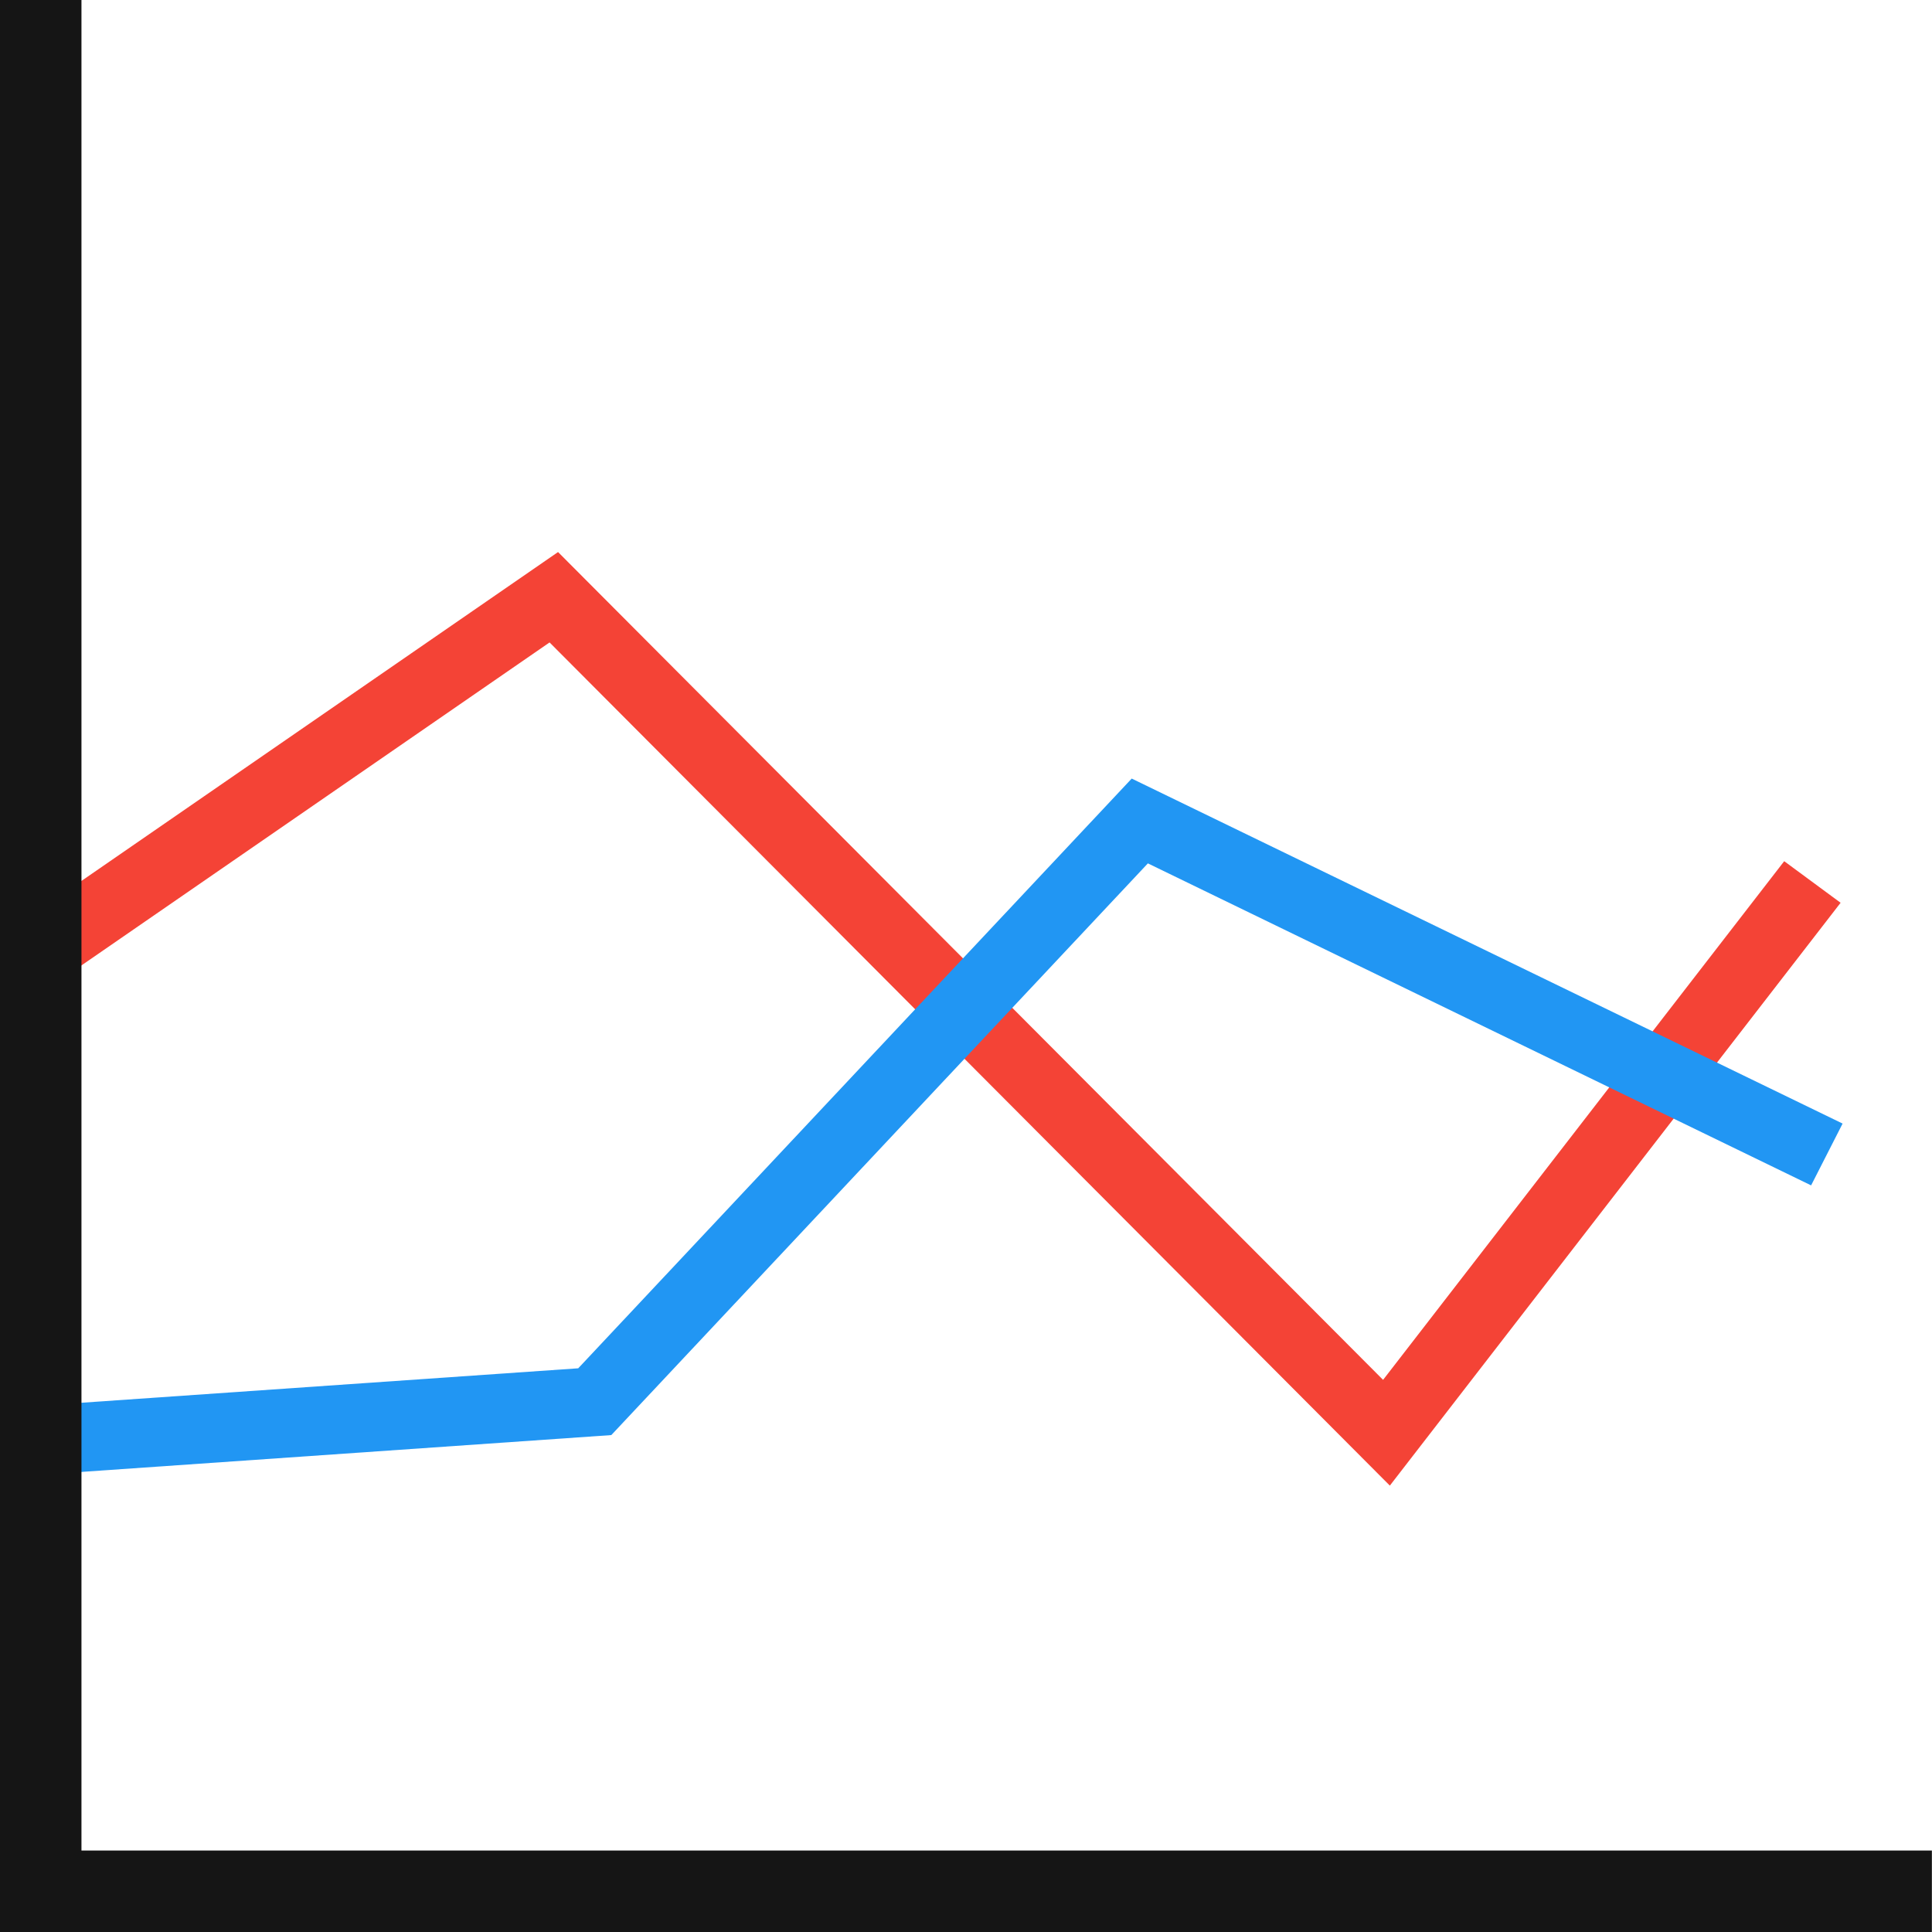
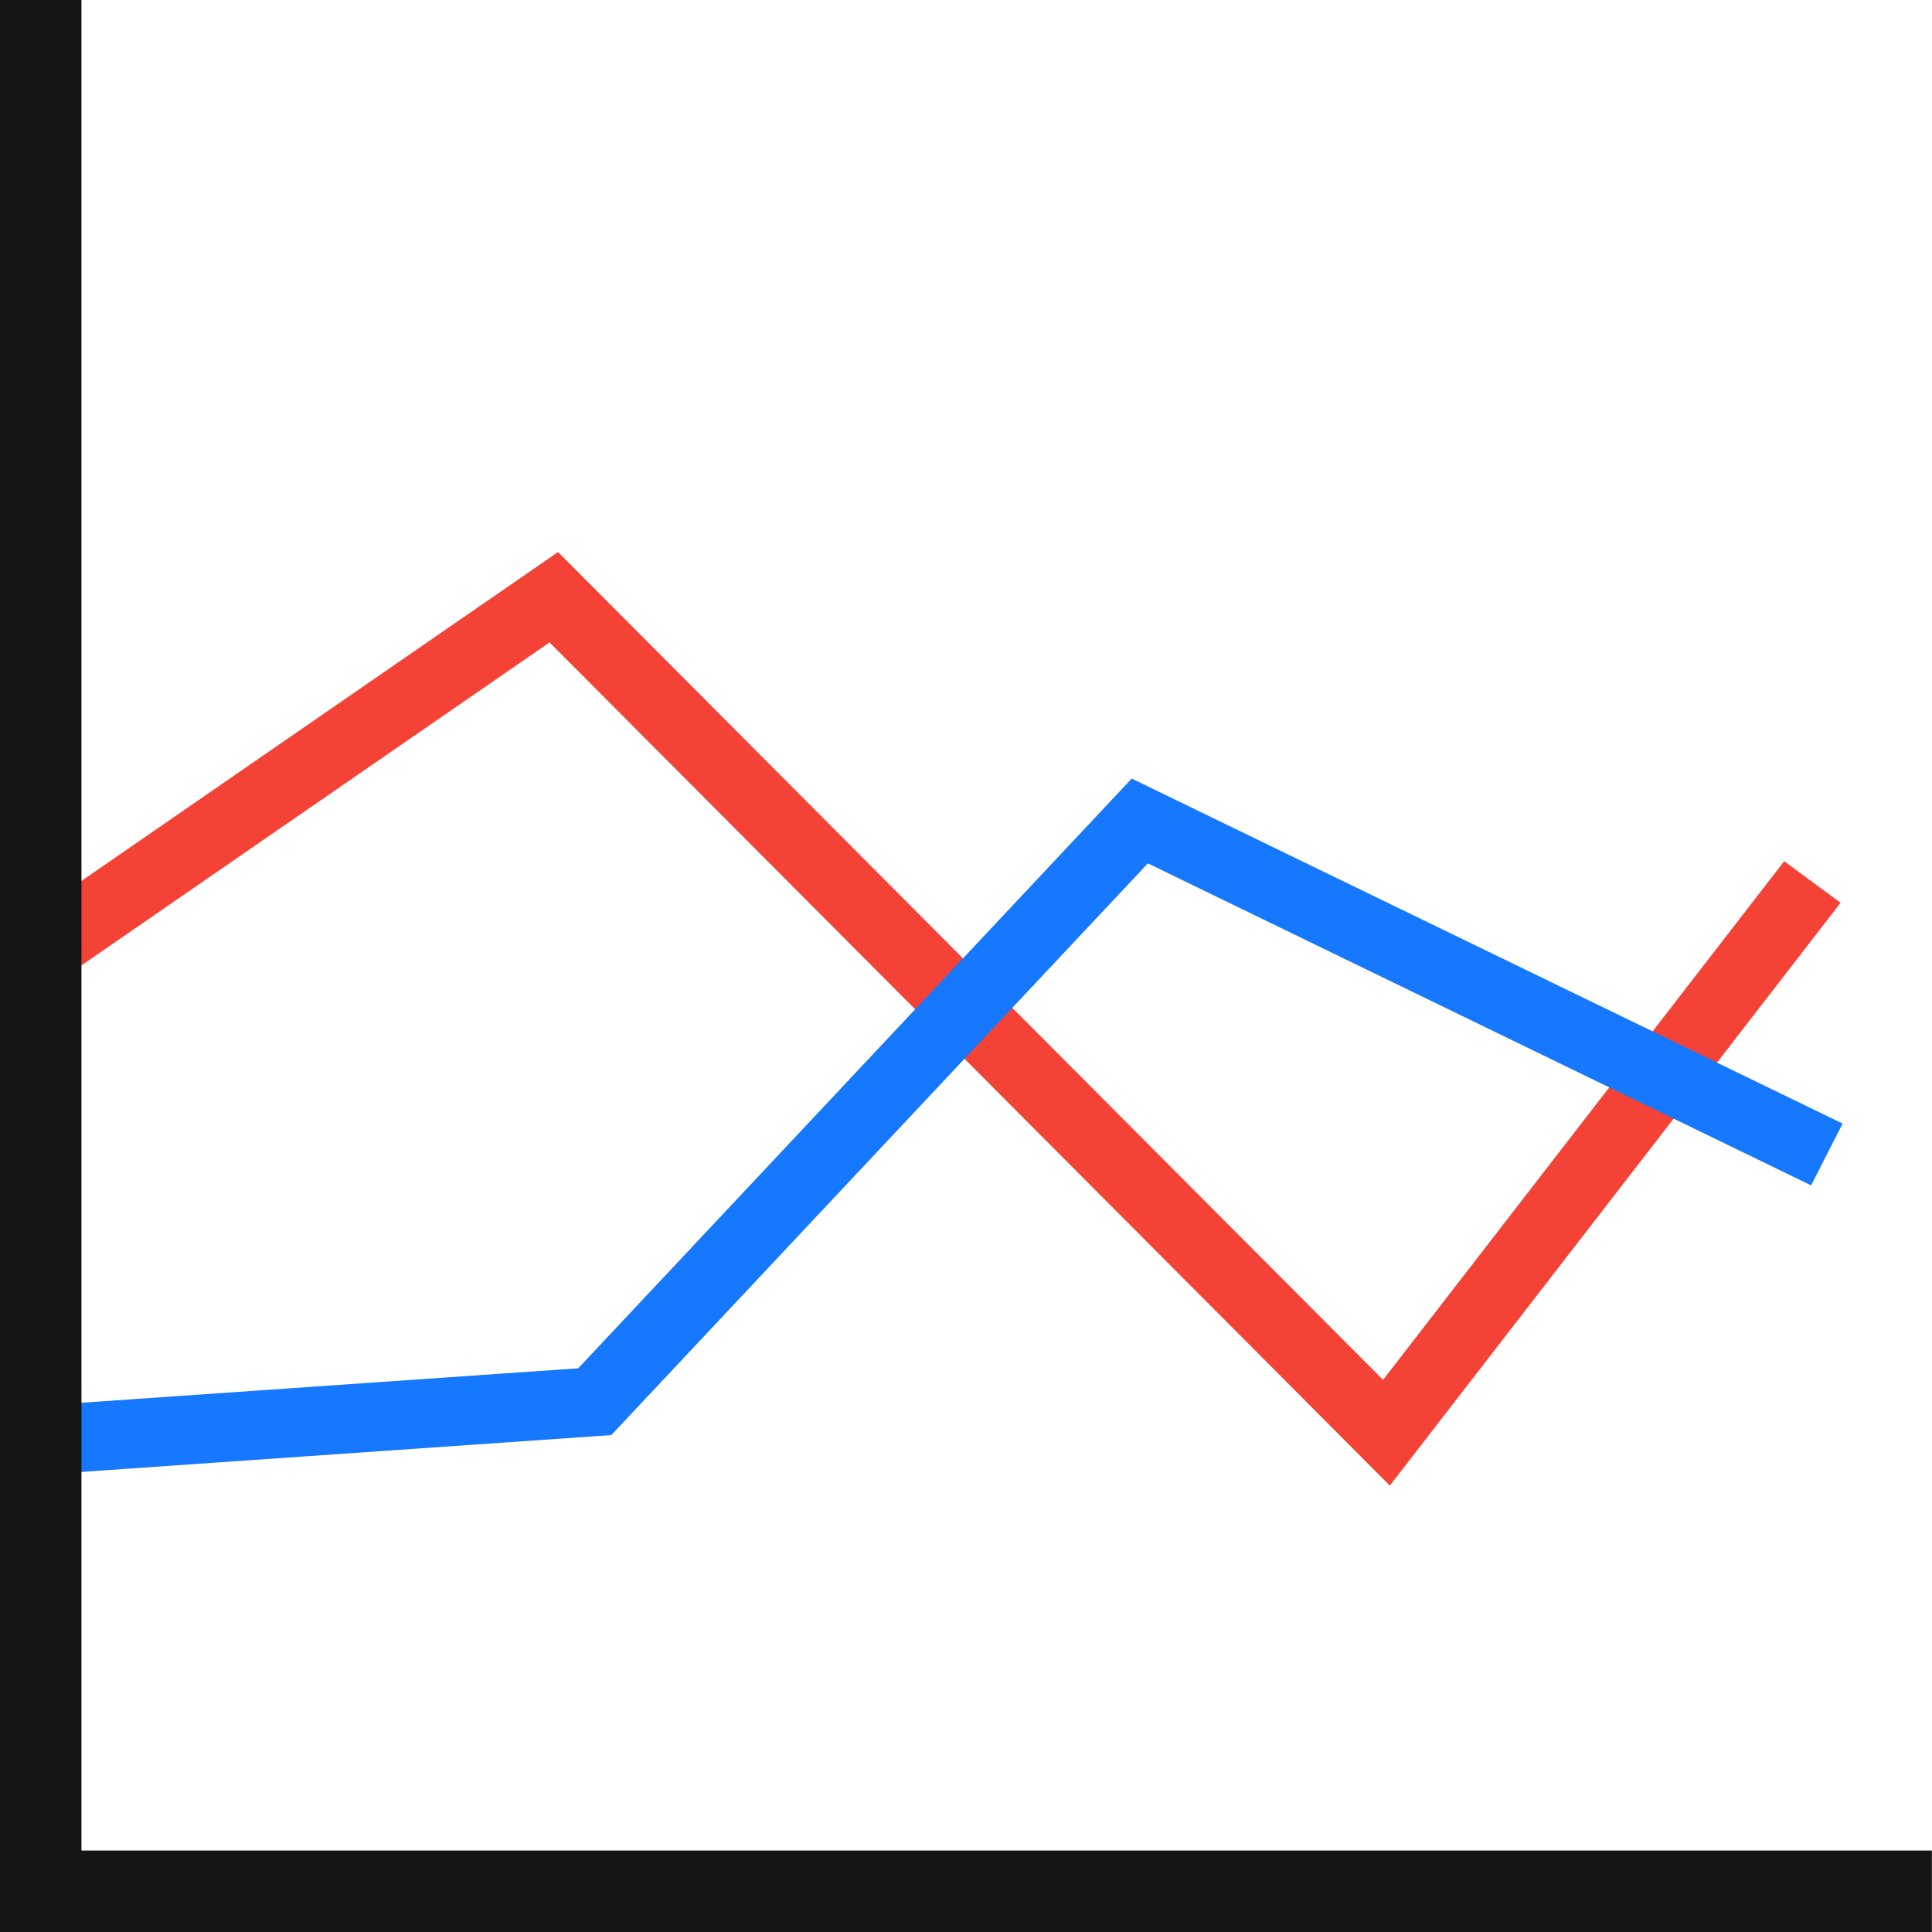
<svg xmlns="http://www.w3.org/2000/svg" width="84" height="84" viewBox="0 0 84 84">
  <g id="组_18285" data-name="组 18285" transform="translate(-1109 -214.03)">
    <g id="组_18284" data-name="组 18284" transform="translate(1110 238.032)">
      <g id="组_18282" data-name="组 18282" transform="translate(0 0)">
        <path id="路径_60033" data-name="路径 60033" d="M-235.766-41.821-272.3-78.481-293.42-63.909l-1.773-2.45,23.262-16.052,35.871,35.992,17.44-22.551,2.452,1.808Z" transform="translate(295.194 82.411)" fill="#f44336" />
      </g>
      <g id="组_18283" data-name="组 18283" transform="translate(1 9.848)">
-         <path id="路径_60034" data-name="路径 60034" d="M-294.239-40.325l-.218-2.992,23.14-1.605,24.065-25.64,30.908,15-1.369,2.687-28.836-14-23.33,24.857Z" transform="translate(294.457 70.563)" fill="#2196f3" />
+         <path id="路径_60034" data-name="路径 60034" d="M-294.239-40.325l-.218-2.992,23.14-1.605,24.065-25.64,30.908,15-1.369,2.687-28.836-14-23.33,24.857Z" transform="translate(294.457 70.563)" fill="#1677ff" />
      </g>
    </g>
    <path id="路径_60032" data-name="路径 60032" d="M-200.053.012V-80.446H-203.6v84h84V.012Z" transform="translate(1312.595 294.476)" fill="#151515" />
  </g>
</svg>
